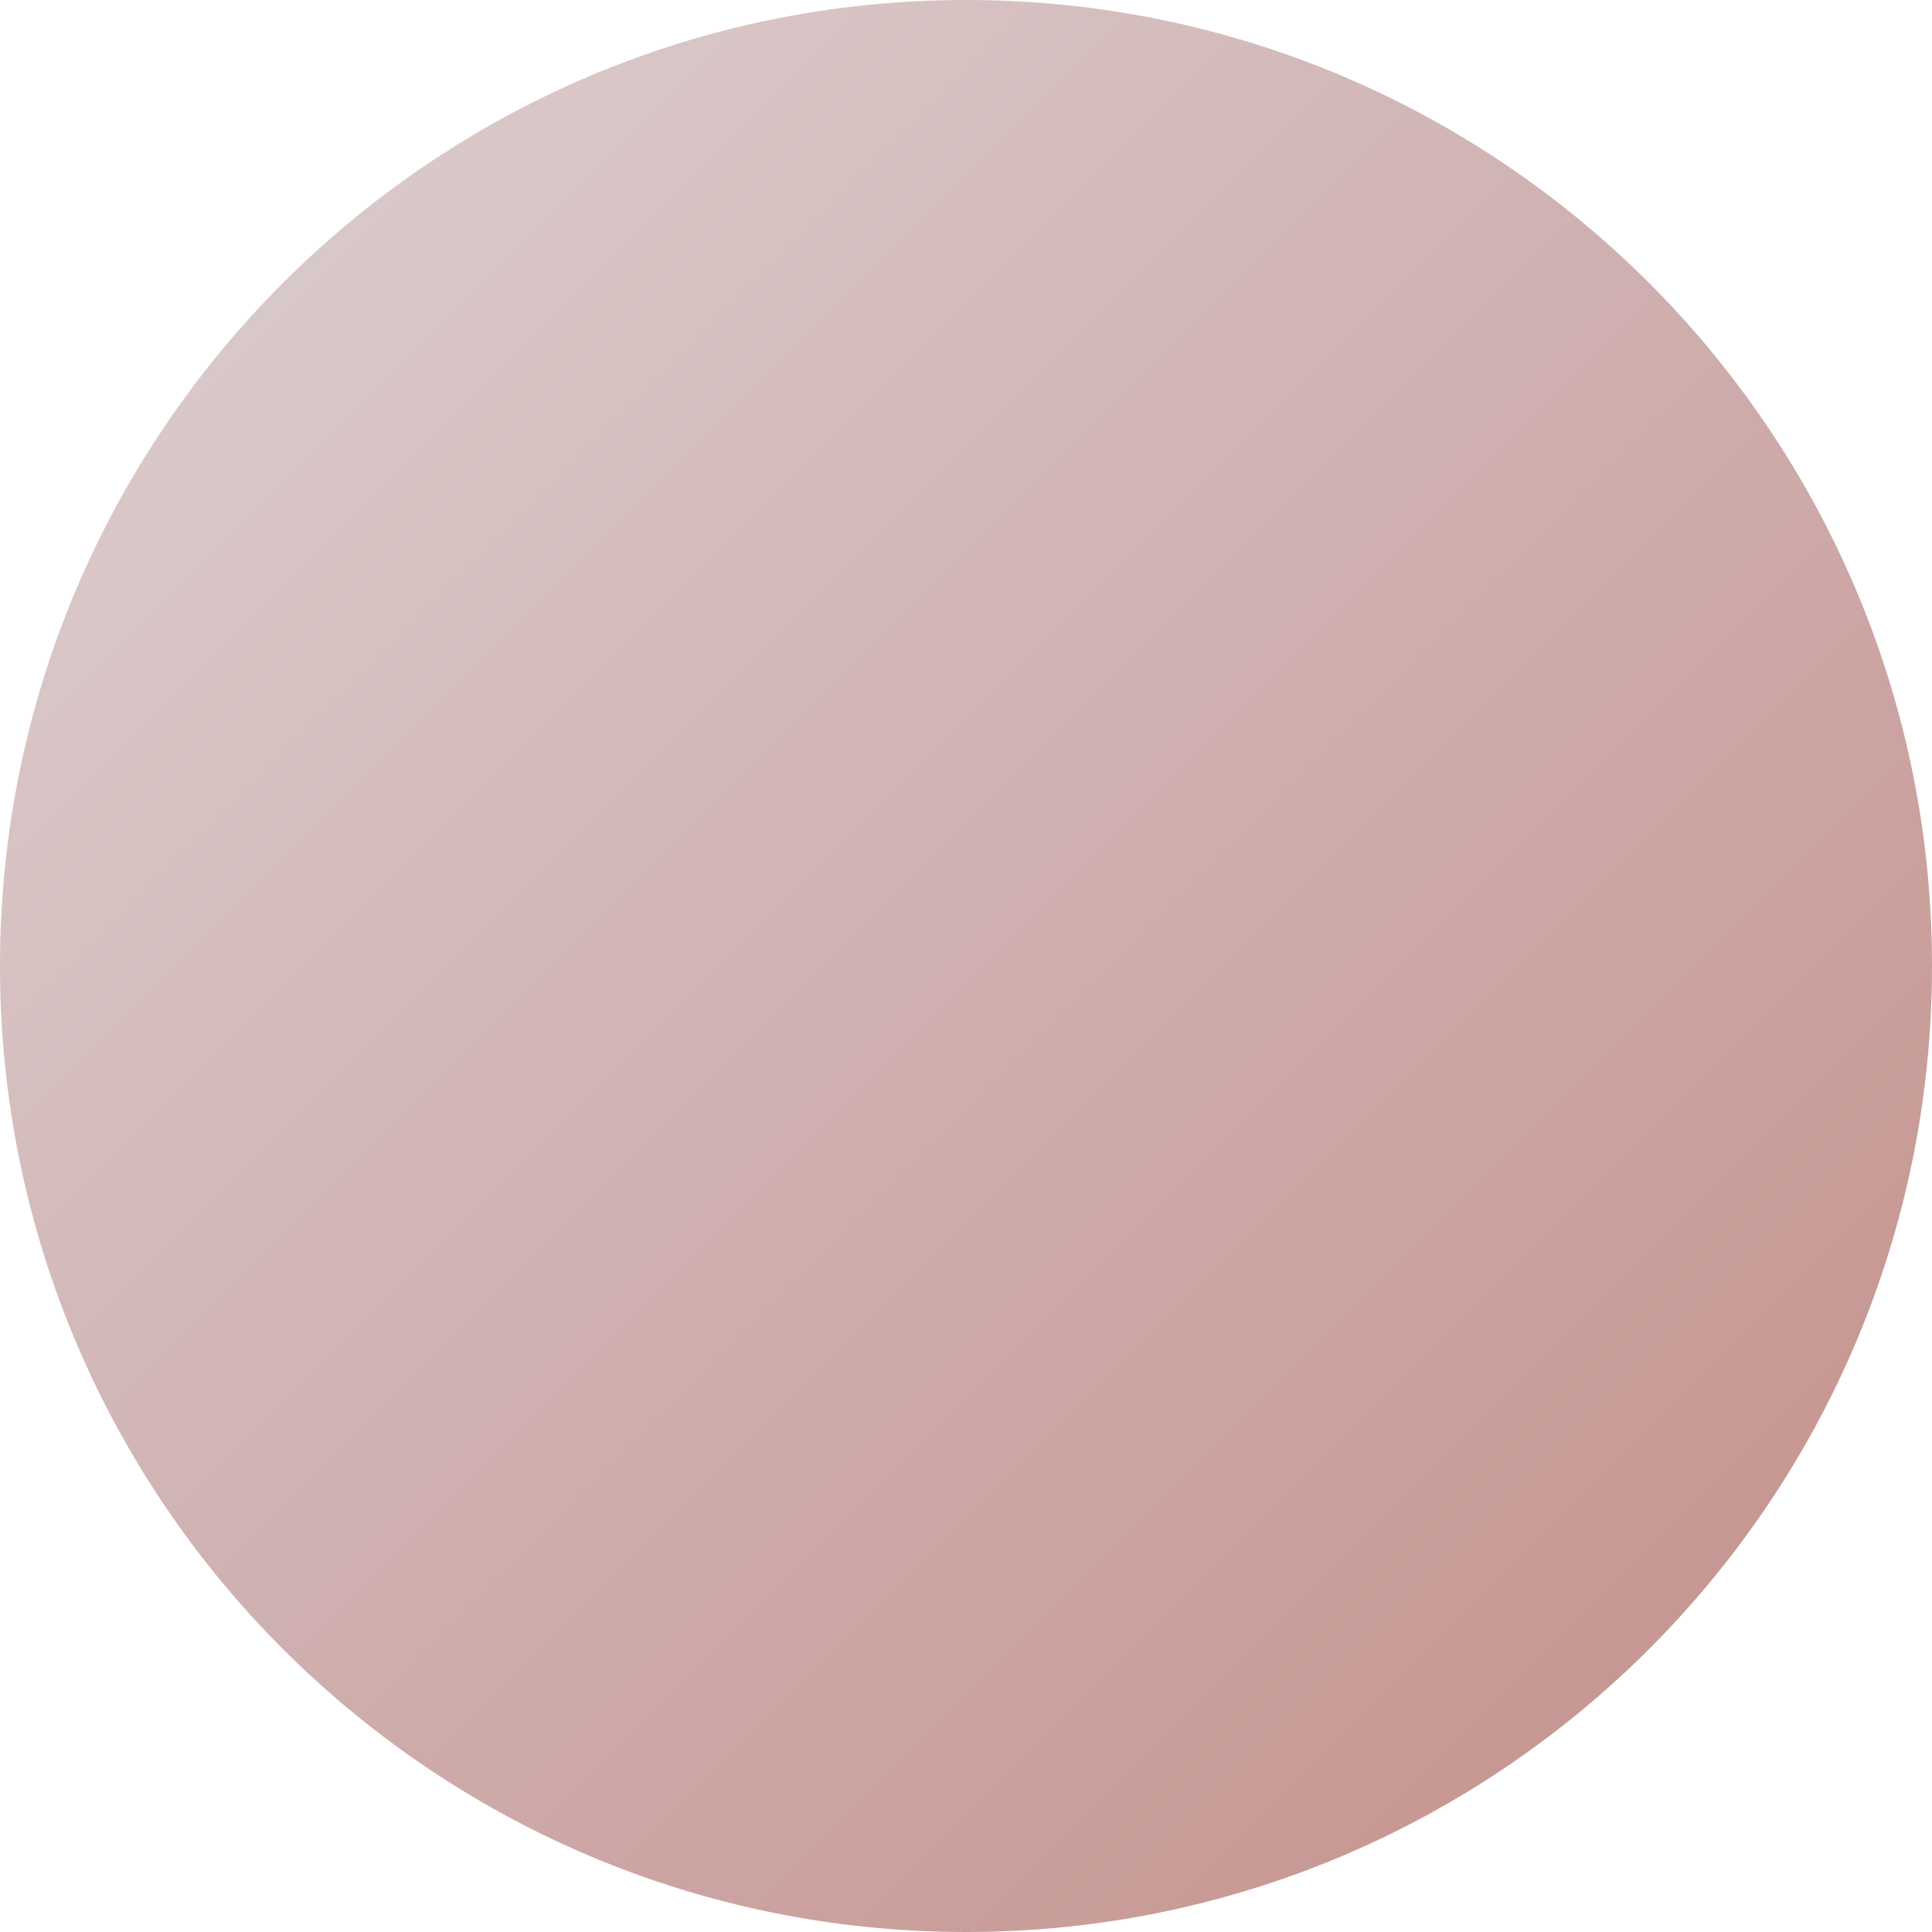
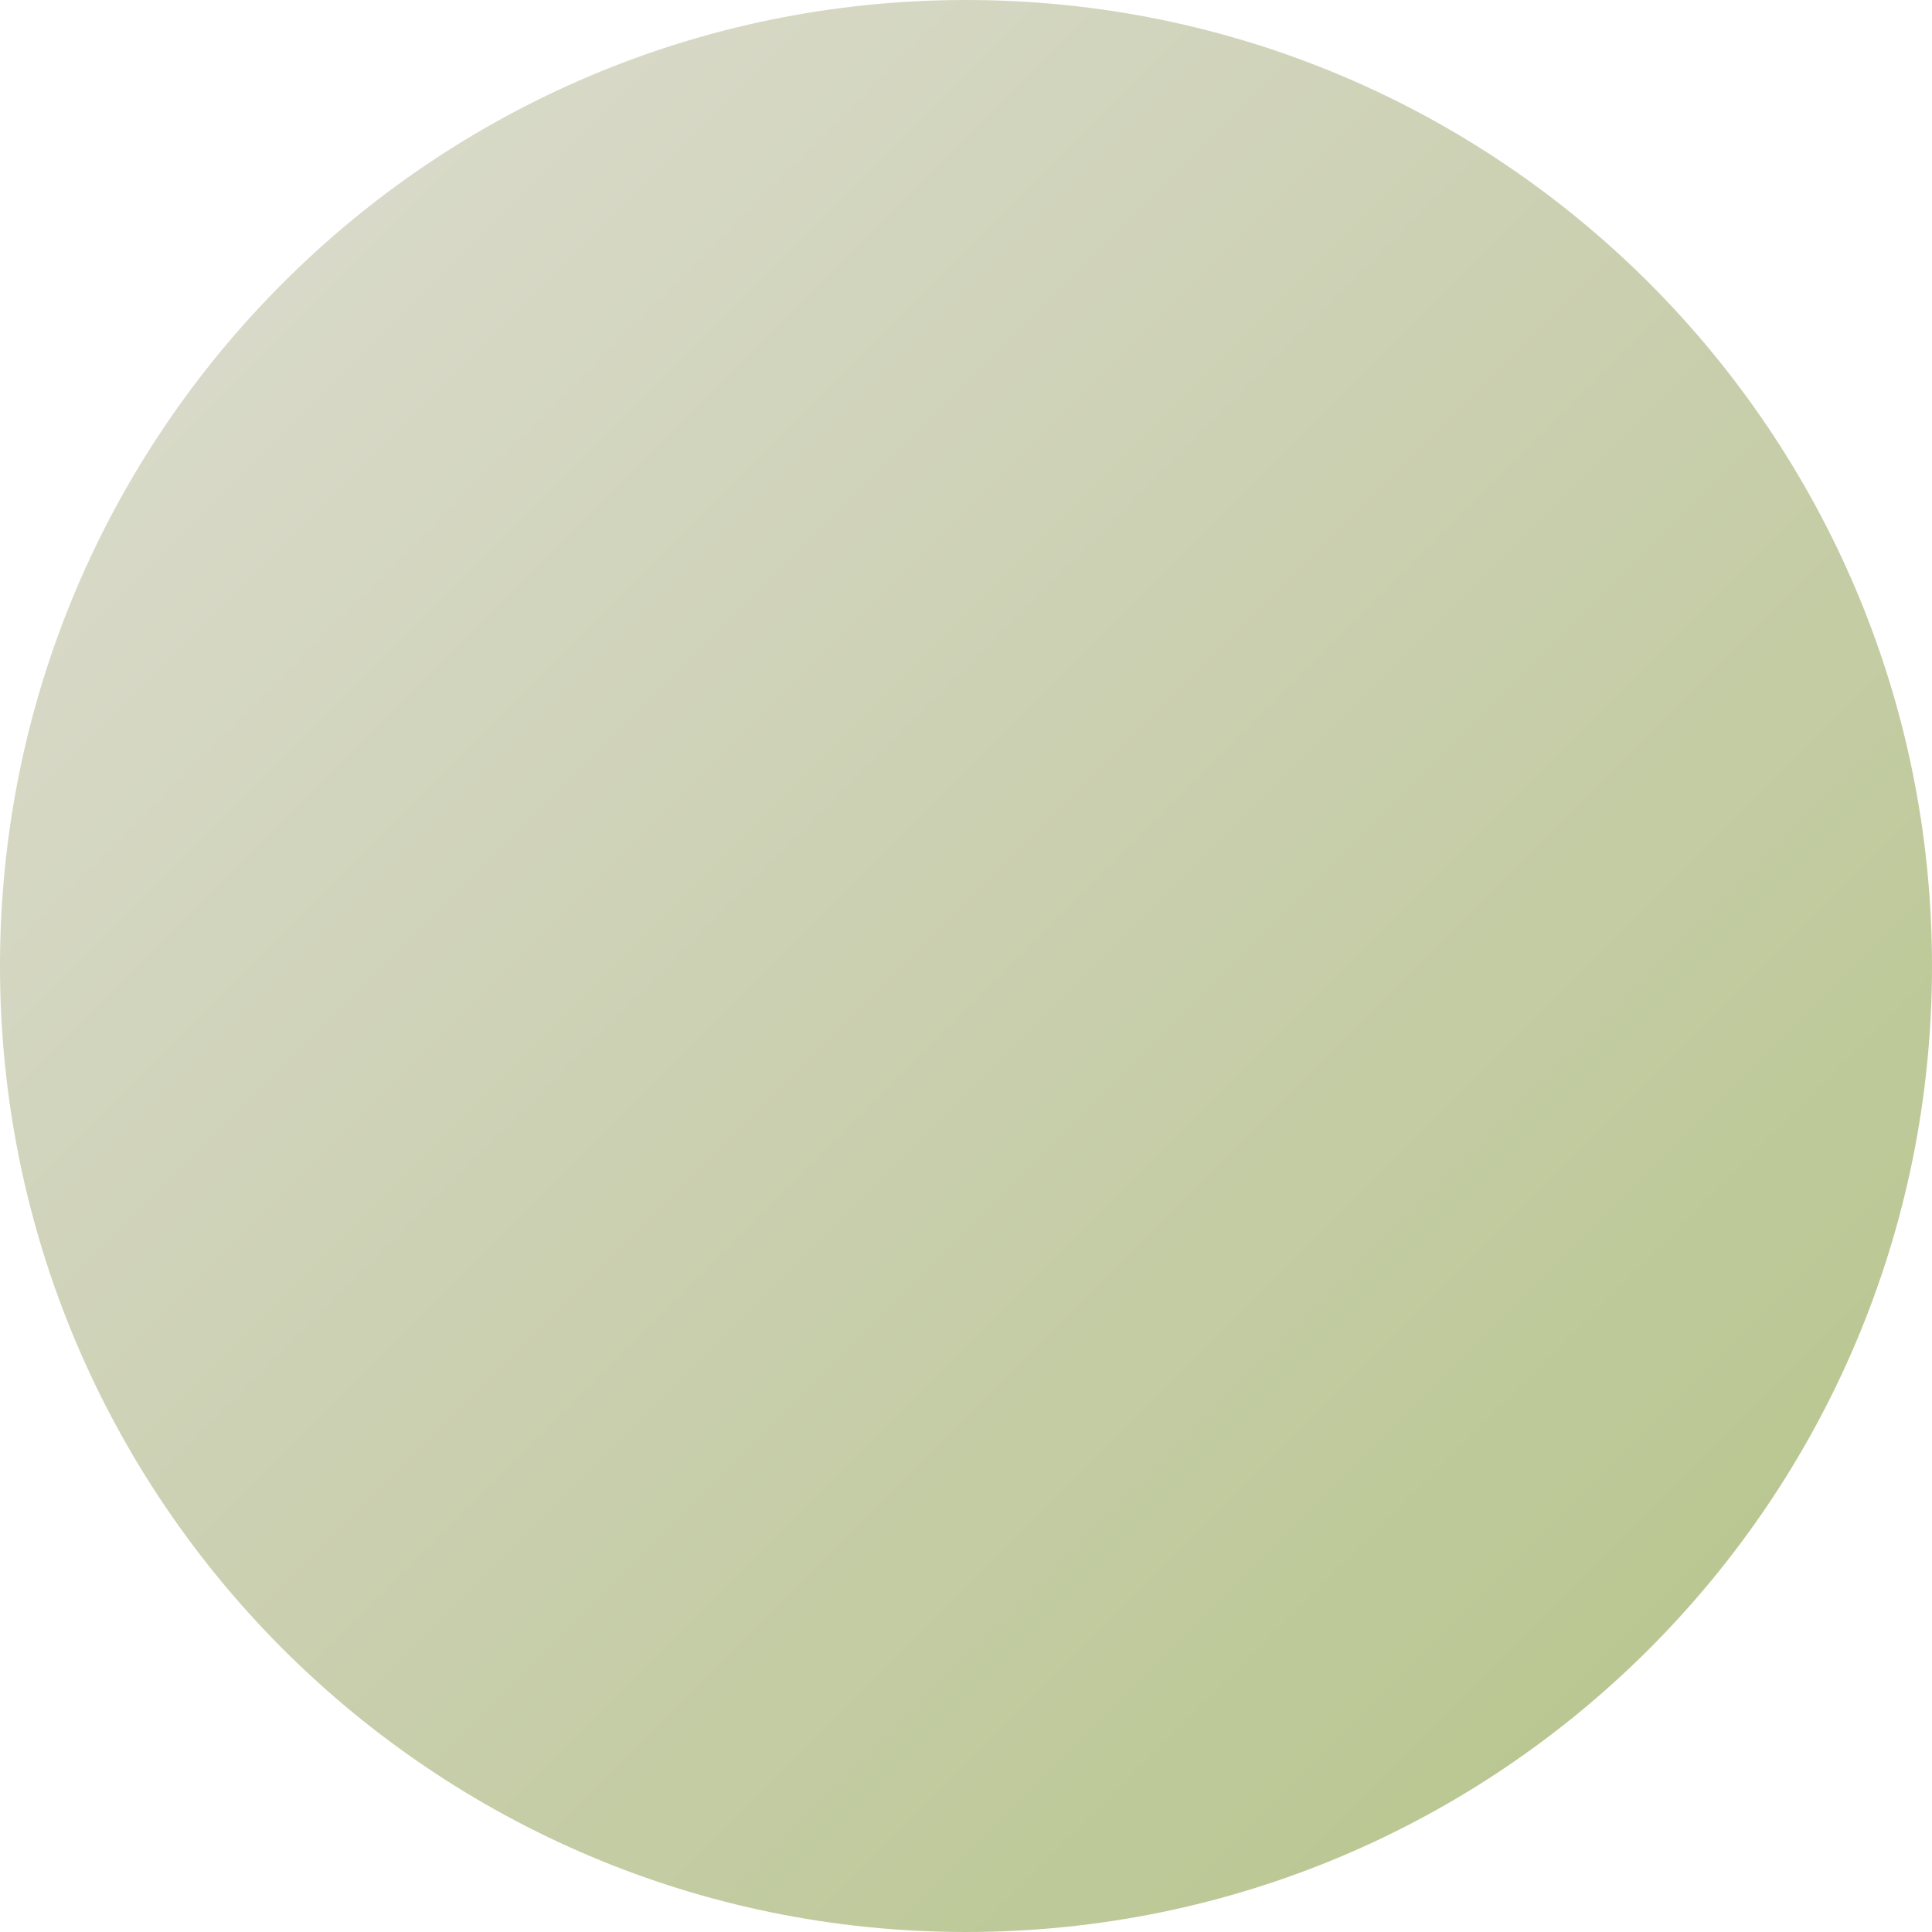
<svg xmlns="http://www.w3.org/2000/svg" width="48" height="48" viewBox="0 0 48 48">
  <defs>
-     <linearGradient id="grad_1751051069" x1="0%" y1="0%" x2="100%" y2="100%">
-       <stop offset="0%" style="stop-color:#ded3d4;stop-opacity:1" />
-       <stop offset="50%" style="stop-color:#cfafaf;stop-opacity:1" />
-       <stop offset="100%" style="stop-color:#c48e86;stop-opacity:1" />
+     <linearGradient id="grad_1751052615" x1="0%" y1="0%" x2="100%" y2="100%">
+       <stop offset="0%" style="stop-color:#deded3;stop-opacity:1" />
+       <stop offset="50%" style="stop-color:#cacfaf;stop-opacity:1" />
+       <stop offset="100%" style="stop-color:#b3c486;stop-opacity:1" />
    </linearGradient>
-     <linearGradient id="grad_hover_1751051069" x1="0%" y1="0%" x2="100%" y2="100%">
-       <stop offset="0%" style="stop-color:#baa0a2;stop-opacity:1" />
-       <stop offset="50%" style="stop-color:#b47c7c;stop-opacity:1" />
-       <stop offset="100%" style="stop-color:#b26155;stop-opacity:1" />
+     <linearGradient id="grad_hover_1751052615" x1="0%" y1="0%" x2="100%" y2="100%">
+       <stop offset="0%" style="stop-color:#babaa0;stop-opacity:1" />
+       <stop offset="50%" style="stop-color:#acb47c;stop-opacity:1" />
+       <stop offset="100%" style="stop-color:#99b255;stop-opacity:1" />
    </linearGradient>
-     <linearGradient id="grad_active_1751051069" x1="0%" y1="0%" x2="100%" y2="100%">
-       <stop offset="0%" style="stop-color:#906265;stop-opacity:1" />
-       <stop offset="50%" style="stop-color:#8d4747;stop-opacity:1" />
-       <stop offset="100%" style="stop-color:#853d32;stop-opacity:1" />
+     <linearGradient id="grad_active_1751052615" x1="0%" y1="0%" x2="100%" y2="100%">
+       <stop offset="0%" style="stop-color:#909062;stop-opacity:1" />
+       <stop offset="50%" style="stop-color:#838d47;stop-opacity:1" />
+       <stop offset="100%" style="stop-color:#6f8532;stop-opacity:1" />
    </linearGradient>
  </defs>
  <style>
    .logo-circle {
-       fill: url(#grad_1751051069);
+       fill: url(#grad_1751052615);
      transition: fill 0.2s ease, transform 0.1s ease;
      cursor: pointer;
    }
    
    .logo-circle:hover {
-       fill: url(#grad_hover_1751051069);
+       fill: url(#grad_hover_1751052615);
    }
    
    .logo-circle:active {
-       fill: url(#grad_active_1751051069);
+       fill: url(#grad_active_1751052615);
      transform: translateY(2px);
    }
  </style>
  <circle cx="24" cy="24" r="24" class="logo-circle" />
</svg>
